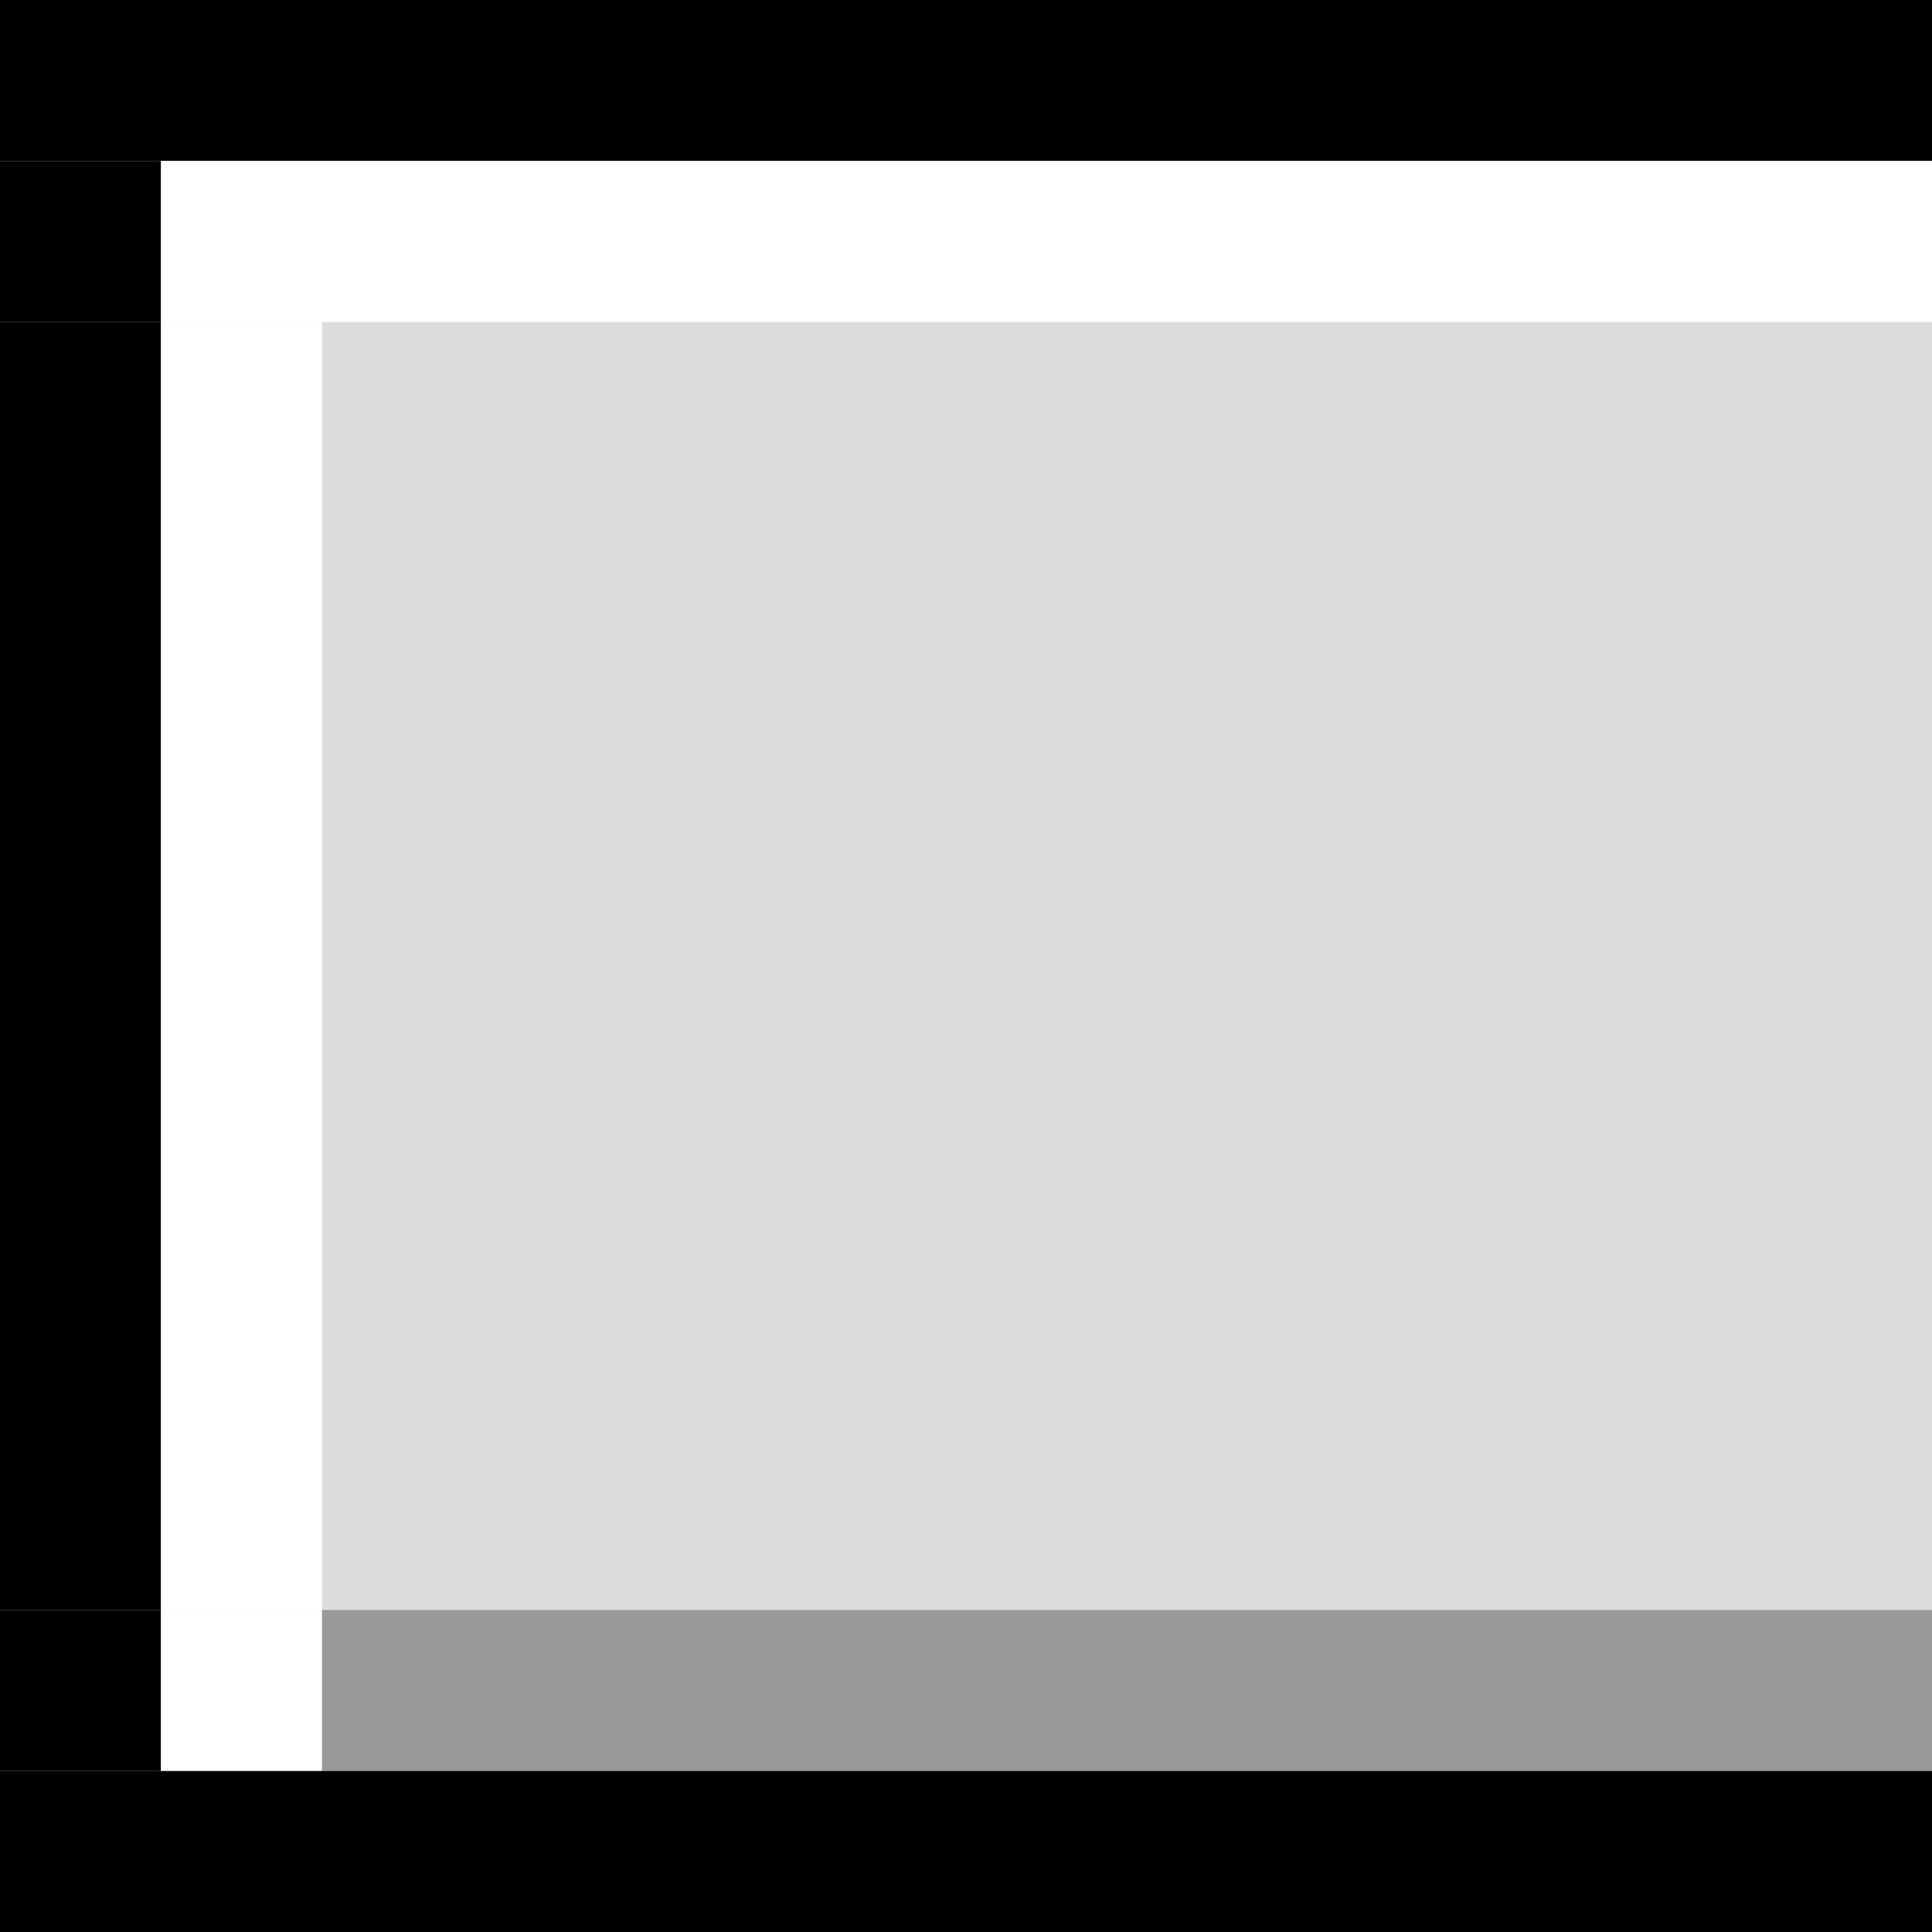
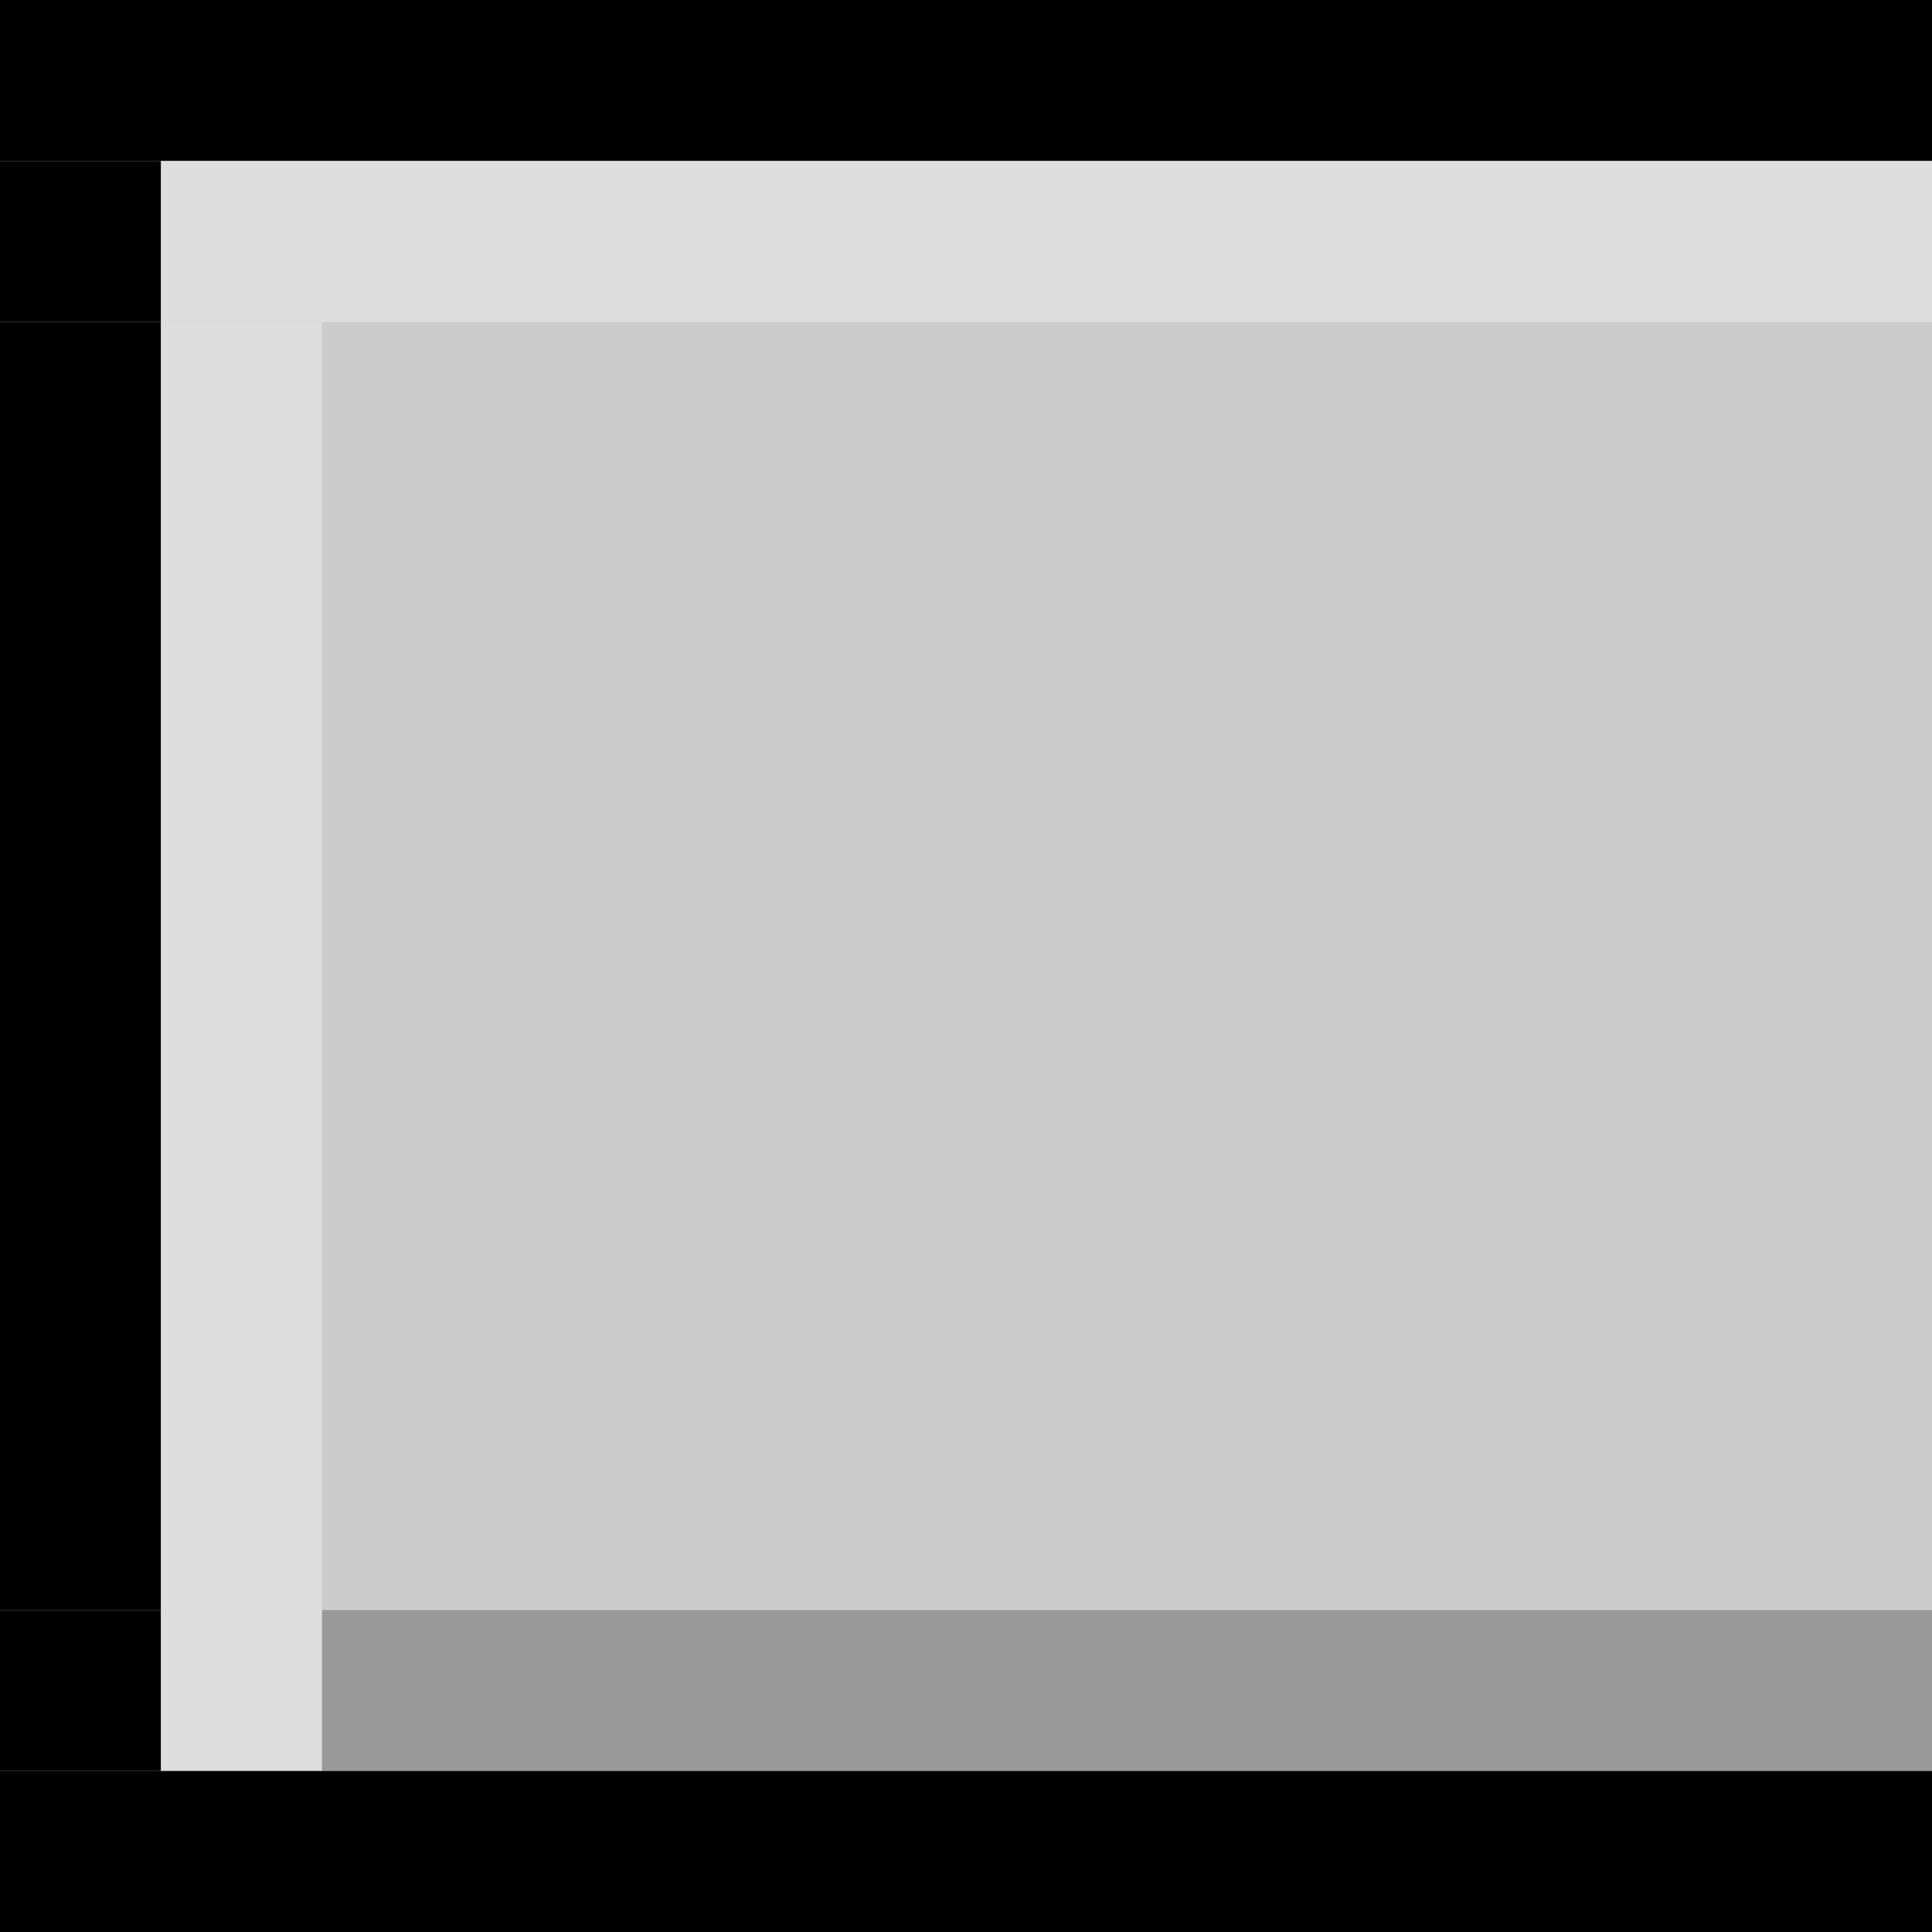
<svg xmlns="http://www.w3.org/2000/svg" width="12" height="12" viewBox="0 0 12 12">
  <rect id="hint-tile-center" x="3" y="3" width="6" height="6" style="fill:#ff6600" />
  <rect id="north-active-tab-hint-top-margin" x="3" y="0" width="6" height="3" style="fill:#ff00ff" />
  <rect id="north-active-tab-hint-bottom-margin" x="3" y="9" width="6" height="3" style="fill:#ff00ff" />
  <rect id="north-active-tab-hint-left-margin" x="0" y="3" width="3" height="6" style="fill:#ff00ff" />
  <rect id="north-active-tab-hint-right-margin" x="9" y="3" width="3" height="6" style="fill:#ff00ff" />
  <rect id="south-active-tab-hint-top-margin" x="3" y="0" width="6" height="3" style="fill:#ff00ff" />
  <rect id="south-active-tab-hint-bottom-margin" x="3" y="9" width="6" height="3" style="fill:#ff00ff" />
  <rect id="south-active-tab-hint-left-margin" x="0" y="3" width="3" height="6" style="fill:#ff00ff" />
  <rect id="south-active-tab-hint-right-margin" x="9" y="3" width="3" height="6" style="fill:#ff00ff" />
  <rect id="east-active-tab-hint-top-margin" x="3" y="0" width="6" height="3" style="fill:#ff00ff" />
  <rect id="east-active-tab-hint-bottom-margin" x="3" y="9" width="6" height="3" style="fill:#ff00ff" />
  <rect id="east-active-tab-hint-left-margin" x="0" y="3" width="3" height="6" style="fill:#ff00ff" />
  <rect id="east-active-tab-hint-right-margin" x="9" y="3" width="3" height="6" style="fill:#ff00ff" />
  <rect id="west-active-tab-hint-top-margin" x="3" y="0" width="6" height="3" style="fill:#ff00ff" />
  <rect id="west-active-tab-hint-bottom-margin" x="3" y="9" width="6" height="3" style="fill:#ff00ff" />
  <rect id="west-active-tab-hint-left-margin" x="0" y="3" width="3" height="6" style="fill:#ff00ff" />
  <rect id="west-active-tab-hint-right-margin" x="9" y="3" width="3" height="6" style="fill:#ff00ff" />
  <g id="north-active-tab-top" transform="translate(3,0)">
-     <rect width="6" height="3" fill="#DDDDDD" />
+     <rect width="6" height="3" fill="#CCCCCC" />
    <rect width="6" height="1" fill="#000000" />
-     <rect y="1" width="6" height="1" fill="#FFFFFF" />
+     <rect y="1" width="6" height="1" fill="#DDDDDD" />
  </g>
  <g id="north-active-tab-bottom" transform="translate(3,9)">
-     <rect width="6" height="3" fill="#DDDDDD" />
+     <rect width="6" height="3" fill="#CCCCCC" />
  </g>
  <g id="north-active-tab-left" transform="translate(0,3)">
-     <rect width="3" height="6" fill="#DDDDDD" />
+     <rect width="3" height="6" fill="#CCCCCC" />
    <rect width="1" height="6" fill="#000000" />
-     <rect x="1" width="1" height="6" fill="#FFFFFF" />
+     <rect x="1" width="1" height="6" fill="#DDDDDD" />
  </g>
  <g id="north-active-tab-right" transform="translate(9,3)">
-     <rect width="3" height="6" fill="#DDDDDD" />
+     <rect width="3" height="6" fill="#CCCCCC" />
    <rect x="1" width="1" height="6" fill="#999999" />
    <rect x="2" width="1" height="6" fill="#000000" />
  </g>
  <g id="north-active-tab-center" transform="translate(3,3)">
-     <rect width="6" height="6" fill="#DDDDDD" />
+     <rect width="6" height="6" fill="#CCCCCC" />
  </g>
  <g id="north-active-tab-topleft">
-     <rect width="3" height="3" fill="#DDDDDD" />
-     <rect width="3" height="1" fill="#000000" />
-     <rect y="1" width="1" height="1" fill="#000000" />
-     <rect x="1" y="1" width="2" height="1" fill="#FFFFFF" />
+     <rect width="3" height="3" fill="#CCCCCC" />
+     <rect width="3" height="1" fill="#000000" />
+     <rect y="1" width="1" height="1" fill="#000000" />
+     <rect x="1" y="1" width="2" height="1" fill="#DDDDDD" />
    <rect y="2" width="1" height="1" fill="#000000" />
-     <rect x="1" y="2" width="1" height="1" fill="#FFFFFF" />
+     <rect x="1" y="2" width="1" height="1" fill="#DDDDDD" />
  </g>
  <g id="north-active-tab-topright" transform="translate(9,0)">
-     <rect width="3" height="3" fill="#DDDDDD" />
-     <rect width="3" height="1" fill="#000000" />
-     <rect y="1" width="1" height="1" fill="#FFFFFF" />
+     <rect width="3" height="3" fill="#CCCCCC" />
+     <rect width="3" height="1" fill="#000000" />
+     <rect y="1" width="1" height="1" fill="#DDDDDD" />
    <rect x="1" y="1" width="1" height="1" fill="#999999" />
    <rect x="2" y="1" width="1" height="1" fill="#000000" />
    <rect x="1" y="2" width="1" height="1" fill="#999999" />
    <rect x="2" y="2" width="1" height="1" fill="#000000" />
  </g>
  <g id="north-active-tab-bottomleft" transform="translate(0,9)">
-     <rect width="3" height="3" fill="#DDDDDD" />
+     <rect width="3" height="3" fill="#CCCCCC" />
    <rect width="1" height="3" fill="#000000" />
-     <rect x="1" width="1" height="3" fill="#FFFFFF" />
+     <rect x="1" width="1" height="3" fill="#DDDDDD" />
  </g>
  <g id="north-active-tab-bottomright" transform="translate(9,9)">
-     <rect width="3" height="3" fill="#DDDDDD" />
+     <rect width="3" height="3" fill="#CCCCCC" />
    <rect x="1" width="1" height="3" fill="#999999" />
    <rect x="2" width="1" height="3" fill="#000000" />
  </g>
  <g id="south-active-tab-top" transform="translate(3,0)">
-     <rect width="6" height="3" fill="#DDDDDD" />
+     <rect width="6" height="3" fill="#CCCCCC" />
  </g>
  <g id="south-active-tab-bottom" transform="translate(3,9)">
-     <rect width="6" height="3" fill="#DDDDDD" />
+     <rect width="6" height="3" fill="#CCCCCC" />
    <rect y="1" width="6" height="1" fill="#999999" />
    <rect y="2" width="6" height="1" fill="#000000" />
  </g>
  <g id="south-active-tab-left" transform="translate(0,3)">
-     <rect width="3" height="6" fill="#DDDDDD" />
+     <rect width="3" height="6" fill="#CCCCCC" />
    <rect width="1" height="6" fill="#000000" />
-     <rect x="1" width="1" height="6" fill="#FFFFFF" />
+     <rect x="1" width="1" height="6" fill="#DDDDDD" />
  </g>
  <g id="south-active-tab-right" transform="translate(9,3)">
-     <rect width="3" height="6" fill="#DDDDDD" />
+     <rect width="3" height="6" fill="#CCCCCC" />
    <rect x="1" width="1" height="6" fill="#999999" />
    <rect x="2" width="1" height="6" fill="#000000" />
  </g>
  <g id="south-active-tab-center" transform="translate(3,3)">
-     <rect width="6" height="6" fill="#DDDDDD" />
+     <rect width="6" height="6" fill="#CCCCCC" />
  </g>
  <g id="south-active-tab-topleft">
-     <rect width="3" height="3" fill="#DDDDDD" />
+     <rect width="3" height="3" fill="#CCCCCC" />
    <rect width="1" height="3" fill="#000000" />
-     <rect x="1" width="1" height="3" fill="#FFFFFF" />
+     <rect x="1" width="1" height="3" fill="#DDDDDD" />
  </g>
  <g id="south-active-tab-topright" transform="translate(9,0)">
-     <rect width="3" height="3" fill="#DDDDDD" />
+     <rect width="3" height="3" fill="#CCCCCC" />
    <rect x="1" width="1" height="3" fill="#999999" />
    <rect x="2" width="1" height="3" fill="#000000" />
  </g>
  <g id="south-active-tab-bottomleft" transform="translate(0,9)">
-     <rect width="3" height="3" fill="#DDDDDD" />
+     <rect width="3" height="3" fill="#CCCCCC" />
    <rect width="1" height="1" fill="#000000" />
-     <rect x="1" width="1" height="1" fill="#FFFFFF" />
-     <rect y="1" width="1" height="1" fill="#000000" />
-     <rect x="1" y="1" width="1" height="1" fill="#FFFFFF" />
+     <rect x="1" width="1" height="1" fill="#DDDDDD" />
+     <rect y="1" width="1" height="1" fill="#000000" />
+     <rect x="1" y="1" width="1" height="1" fill="#DDDDDD" />
    <rect x="2" y="1" width="1" height="1" fill="#999999" />
    <rect y="2" width="3" height="1" fill="#000000" />
  </g>
  <g id="south-active-tab-bottomright" transform="translate(9,9)">
-     <rect width="3" height="3" fill="#DDDDDD" />
+     <rect width="3" height="3" fill="#CCCCCC" />
    <rect x="1" width="1" height="1" fill="#999999" />
    <rect x="2" width="1" height="1" fill="#000000" />
    <rect y="1" width="2" height="1" fill="#999999" />
    <rect x="2" y="1" width="1" height="1" fill="#000000" />
    <rect y="2" width="3" height="1" fill="#000000" />
  </g>
  <g id="east-active-tab-top" transform="translate(3,0)">
-     <rect width="6" height="3" fill="#DDDDDD" />
+     <rect width="6" height="3" fill="#CCCCCC" />
    <rect width="6" height="1" fill="#000000" />
-     <rect y="1" width="6" height="1" fill="#FFFFFF" />
+     <rect y="1" width="6" height="1" fill="#DDDDDD" />
  </g>
  <g id="east-active-tab-bottom" transform="translate(3,9)">
-     <rect width="6" height="3" fill="#DDDDDD" />
+     <rect width="6" height="3" fill="#CCCCCC" />
    <rect y="1" width="6" height="1" fill="#999999" />
    <rect y="2" width="6" height="1" fill="#000000" />
  </g>
  <g id="east-active-tab-left" transform="translate(0,3)">
-     <rect width="3" height="6" fill="#DDDDDD" />
+     <rect width="3" height="6" fill="#CCCCCC" />
  </g>
  <g id="east-active-tab-right" transform="translate(9,3)">
-     <rect width="3" height="6" fill="#DDDDDD" />
+     <rect width="3" height="6" fill="#CCCCCC" />
    <rect x="1" width="1" height="6" fill="#999999" />
    <rect x="2" width="1" height="6" fill="#000000" />
  </g>
  <g id="east-active-tab-center" transform="translate(3,3)">
-     <rect width="6" height="6" fill="#DDDDDD" />
+     <rect width="6" height="6" fill="#CCCCCC" />
  </g>
  <g id="east-active-tab-topleft">
-     <rect width="3" height="3" fill="#DDDDDD" />
-     <rect width="3" height="1" fill="#000000" />
-     <rect y="1" width="3" height="1" fill="#FFFFFF" />
+     <rect width="3" height="3" fill="#CCCCCC" />
+     <rect width="3" height="1" fill="#000000" />
+     <rect y="1" width="3" height="1" fill="#DDDDDD" />
  </g>
  <g id="east-active-tab-topright" transform="translate(9,0)">
-     <rect width="3" height="3" fill="#DDDDDD" />
-     <rect width="3" height="1" fill="#000000" />
-     <rect y="1" width="1" height="1" fill="#FFFFFF" />
+     <rect width="3" height="3" fill="#CCCCCC" />
+     <rect width="3" height="1" fill="#000000" />
+     <rect y="1" width="1" height="1" fill="#DDDDDD" />
    <rect x="1" y="1" width="1" height="1" fill="#999999" />
    <rect x="2" y="1" width="1" height="1" fill="#000000" />
    <rect x="1" y="2" width="1" height="1" fill="#999999" />
    <rect x="2" y="2" width="1" height="1" fill="#000000" />
  </g>
  <g id="east-active-tab-bottomleft" transform="translate(0,9)">
-     <rect width="3" height="3" fill="#DDDDDD" />
+     <rect width="3" height="3" fill="#CCCCCC" />
    <rect y="1" width="3" height="1" fill="#999999" />
    <rect y="2" width="3" height="1" fill="#000000" />
  </g>
  <g id="east-active-tab-bottomright" transform="translate(9,9)">
-     <rect width="3" height="3" fill="#DDDDDD" />
+     <rect width="3" height="3" fill="#CCCCCC" />
    <rect x="1" width="1" height="1" fill="#999999" />
    <rect x="2" width="1" height="1" fill="#000000" />
    <rect y="1" width="2" height="1" fill="#999999" />
    <rect x="2" y="1" width="1" height="1" fill="#000000" />
    <rect y="2" width="3" height="1" fill="#000000" />
  </g>
  <g id="west-active-tab-top" transform="translate(3,0)">
-     <rect width="6" height="3" fill="#DDDDDD" />
+     <rect width="6" height="3" fill="#CCCCCC" />
    <rect width="6" height="1" fill="#000000" />
-     <rect y="1" width="6" height="1" fill="#FFFFFF" />
+     <rect y="1" width="6" height="1" fill="#DDDDDD" />
  </g>
  <g id="west-active-tab-bottom" transform="translate(3,9)">
-     <rect width="6" height="3" fill="#DDDDDD" />
+     <rect width="6" height="3" fill="#CCCCCC" />
    <rect y="1" width="6" height="1" fill="#999999" />
    <rect y="2" width="6" height="1" fill="#000000" />
  </g>
  <g id="west-active-tab-left" transform="translate(0,3)">
-     <rect width="3" height="6" fill="#DDDDDD" />
+     <rect width="3" height="6" fill="#CCCCCC" />
    <rect width="1" height="6" fill="#000000" />
-     <rect x="1" width="1" height="6" fill="#FFFFFF" />
+     <rect x="1" width="1" height="6" fill="#DDDDDD" />
  </g>
  <g id="west-active-tab-right" transform="translate(9,3)">
-     <rect width="3" height="6" fill="#DDDDDD" />
+     <rect width="3" height="6" fill="#CCCCCC" />
  </g>
  <g id="west-active-tab-center" transform="translate(3,3)">
-     <rect width="6" height="6" fill="#DDDDDD" />
+     <rect width="6" height="6" fill="#CCCCCC" />
  </g>
  <g id="west-active-tab-topleft">
-     <rect width="3" height="3" fill="#DDDDDD" />
-     <rect width="3" height="1" fill="#000000" />
-     <rect y="1" width="1" height="1" fill="#000000" />
-     <rect x="1" y="1" width="2" height="1" fill="#FFFFFF" />
+     <rect width="3" height="3" fill="#CCCCCC" />
+     <rect width="3" height="1" fill="#000000" />
+     <rect y="1" width="1" height="1" fill="#000000" />
+     <rect x="1" y="1" width="2" height="1" fill="#DDDDDD" />
    <rect y="2" width="1" height="1" fill="#000000" />
-     <rect x="1" y="2" width="1" height="1" fill="#FFFFFF" />
+     <rect x="1" y="2" width="1" height="1" fill="#DDDDDD" />
  </g>
  <g id="west-active-tab-topright" transform="translate(9,0)">
-     <rect width="3" height="3" fill="#DDDDDD" />
-     <rect width="3" height="1" fill="#000000" />
-     <rect y="1" width="3" height="1" fill="#FFFFFF" />
+     <rect width="3" height="3" fill="#CCCCCC" />
+     <rect width="3" height="1" fill="#000000" />
+     <rect y="1" width="3" height="1" fill="#DDDDDD" />
  </g>
  <g id="west-active-tab-bottomleft" transform="translate(0,9)">
-     <rect width="3" height="3" fill="#DDDDDD" />
+     <rect width="3" height="3" fill="#CCCCCC" />
    <rect width="1" height="1" fill="#000000" />
-     <rect x="1" width="1" height="1" fill="#FFFFFF" />
-     <rect y="1" width="1" height="1" fill="#000000" />
-     <rect x="1" y="1" width="1" height="1" fill="#FFFFFF" />
+     <rect x="1" width="1" height="1" fill="#DDDDDD" />
+     <rect y="1" width="1" height="1" fill="#000000" />
+     <rect x="1" y="1" width="1" height="1" fill="#DDDDDD" />
    <rect x="2" y="1" width="1" height="1" fill="#999999" />
    <rect y="2" width="3" height="1" fill="#000000" />
  </g>
  <g id="west-active-tab-bottomright" transform="translate(9,9)">
-     <rect width="3" height="3" fill="#DDDDDD" />
+     <rect width="3" height="3" fill="#CCCCCC" />
    <rect y="1" width="3" height="1" fill="#999999" />
    <rect y="2" width="3" height="1" fill="#000000" />
  </g>
</svg>
